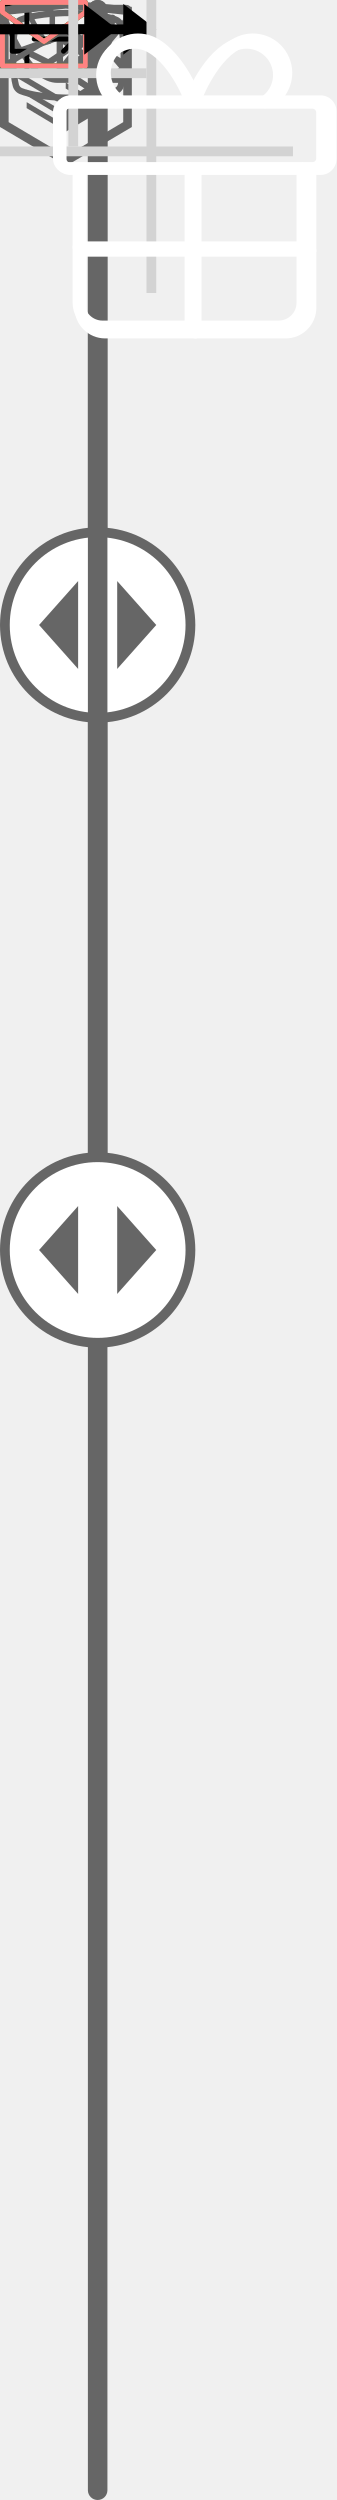
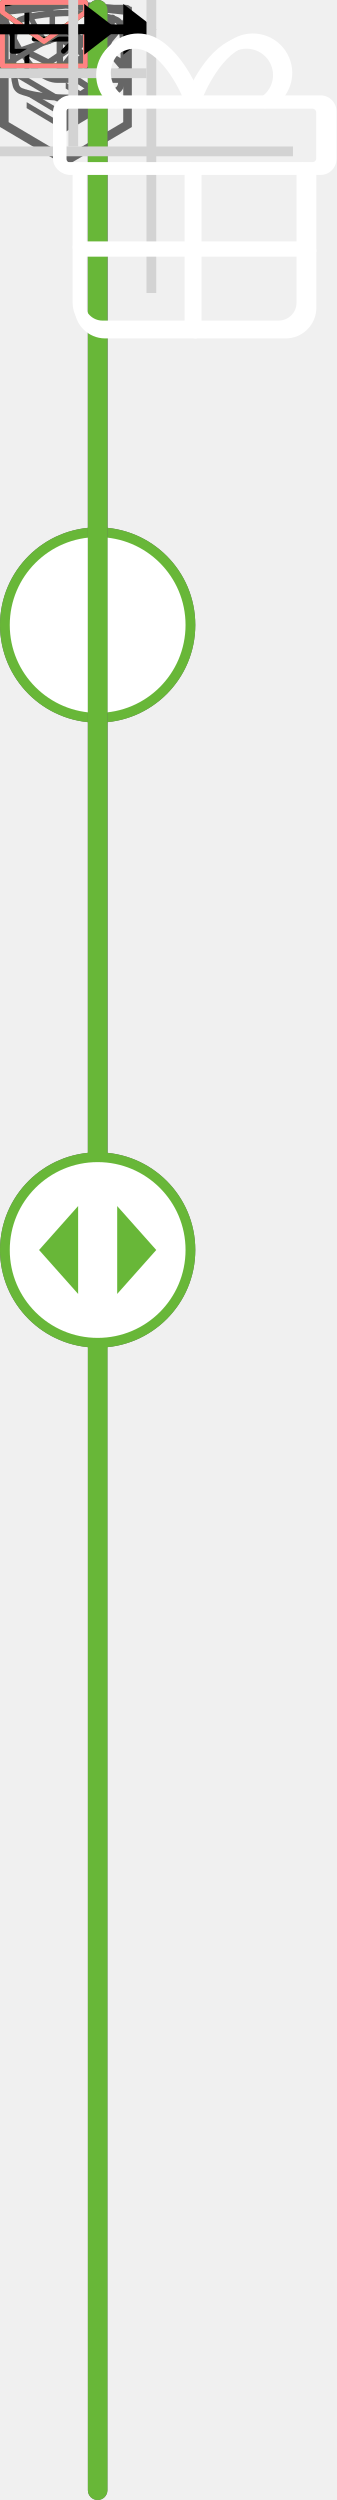
<svg xmlns="http://www.w3.org/2000/svg">
  <style>:root svg:not(:target) {display : none}</style>
  <svg id="telegram" width="28" height="22" viewBox="0 0 28 22" fill="none">
    <path fill-rule="evenodd" clip-rule="evenodd" d="M23.461 3.153C23.639 3.302 23.726 3.535 23.687 3.764L21.061 19.521C21.024 19.741 20.879 19.927 20.674 20.016C20.47 20.105 20.235 20.083 20.049 19.96L12.171 14.707C12.018 14.605 11.915 14.444 11.886 14.262C11.858 14.08 11.907 13.895 12.022 13.751L14.633 10.488L10.273 13.394C10.077 13.525 9.826 13.541 9.615 13.435L4.363 10.809C4.128 10.691 3.985 10.445 4.001 10.182C4.017 9.92 4.188 9.692 4.436 9.604L22.819 3.038C23.038 2.96 23.282 3.004 23.461 3.153ZM6.326 10.323L9.862 12.091L17.423 7.05C17.692 6.87 18.052 6.913 18.271 7.152C18.49 7.391 18.502 7.753 18.3 8.006L13.495 14.012L19.933 18.304L22.208 4.651L6.326 10.323Z" fill="#666666" />
  </svg>
  <svg id="vk" width="27" height="17" viewBox="0 0 27 17" fill="none">
    <path d="M0 2.339C0 1.484 0.515 1.023 1.545 0.956L5.515 0.981C5.782 0.981 5.959 1.107 6.048 1.358C6.457 2.615 6.914 3.701 7.42 4.615C7.926 5.528 8.588 6.58 9.405 7.771C9.476 7.922 9.592 7.997 9.751 7.997C9.876 7.997 9.973 7.938 10.044 7.821L10.124 7.544L10.151 3.194C10.151 2.892 10.076 2.691 9.925 2.59C9.774 2.49 9.494 2.414 9.085 2.364C8.766 2.314 8.606 2.129 8.606 1.811C8.606 1.744 8.615 1.693 8.632 1.66C9.005 0.57 10.071 0.025 11.83 0.025L13.322 0C13.997 0 14.556 0.159 15 0.478C15.444 0.796 15.666 1.299 15.666 1.987V7.695C15.791 7.779 15.906 7.821 16.013 7.821C16.279 7.821 16.51 7.67 16.705 7.368C18.659 4.786 19.716 3.06 19.876 2.188C19.876 2.171 19.894 2.129 19.929 2.062C20.053 1.811 20.258 1.593 20.542 1.408C20.826 1.224 21.075 1.098 21.288 1.031C21.359 0.998 21.439 0.981 21.528 0.981H25.657L25.924 1.006C26.279 1.006 26.554 1.165 26.75 1.484C26.821 1.584 26.87 1.693 26.896 1.811C26.923 1.928 26.941 2.045 26.95 2.163C26.959 2.28 26.963 2.347 26.963 2.364V2.54C26.839 3.227 26.523 3.961 26.017 4.74C25.511 5.52 24.867 6.362 24.085 7.268C23.304 8.173 22.816 8.768 22.62 9.053C22.46 9.254 22.38 9.439 22.38 9.607C22.38 9.741 22.451 9.892 22.593 10.059L26.483 14.686C26.697 14.955 26.803 15.248 26.803 15.567C26.803 15.952 26.643 16.271 26.323 16.522C26.004 16.774 25.622 16.916 25.178 16.95L24.725 16.975H20.675C20.657 16.975 20.622 16.979 20.569 16.987C20.515 16.996 20.48 17 20.462 17C20.071 17 19.707 16.841 19.37 16.522C19.245 16.388 18.41 15.399 16.865 13.555C16.776 13.437 16.652 13.328 16.492 13.228C16.421 13.496 16.328 13.882 16.212 14.385C16.097 14.888 16.013 15.248 15.959 15.466L15.879 15.893C15.702 16.48 15.329 16.832 14.76 16.95L14.387 16.975H11.776C10.302 16.975 8.832 16.338 7.367 15.064C5.901 13.789 4.583 12.142 3.41 10.122C2.238 8.102 1.146 5.75 0.133 3.068C0.044 2.85 0 2.607 0 2.339ZM16.013 8.852C15.64 8.852 15.302 8.756 15 8.563C14.698 8.37 14.547 8.106 14.547 7.771V1.987C14.547 1.651 14.458 1.412 14.281 1.27C14.103 1.127 13.792 1.056 13.348 1.056L11.83 1.107C11.066 1.107 10.489 1.232 10.098 1.484C10.879 1.836 11.27 2.406 11.27 3.194V7.62C11.235 8.039 11.057 8.387 10.737 8.663C10.418 8.94 10.062 9.078 9.671 9.078C9.139 9.078 8.73 8.835 8.446 8.349C7.06 6.371 6.03 4.493 5.355 2.716L5.115 2.062L1.572 2.037C1.341 2.037 1.212 2.05 1.186 2.075C1.159 2.1 1.146 2.171 1.146 2.288C1.146 2.439 1.163 2.599 1.199 2.766L1.758 4.175C3.25 7.813 4.871 10.68 6.621 12.775C8.37 14.871 10.089 15.919 11.776 15.919H14.441C14.547 15.919 14.627 15.889 14.68 15.831C14.734 15.772 14.778 15.659 14.814 15.491L14.867 15.24L15.373 13.027C15.515 12.725 15.64 12.524 15.746 12.423C15.941 12.239 16.172 12.146 16.439 12.146C16.865 12.146 17.3 12.389 17.744 12.876L20.009 15.592C20.151 15.81 20.302 15.919 20.462 15.919H24.858C25.391 15.919 25.657 15.793 25.657 15.541C25.657 15.458 25.631 15.374 25.578 15.29L21.714 10.738C21.412 10.386 21.261 10.009 21.261 9.607C21.261 9.204 21.403 8.819 21.688 8.45C21.919 8.114 22.367 7.557 23.033 6.777C23.699 5.998 24.281 5.268 24.778 4.59C25.276 3.91 25.604 3.294 25.764 2.741L25.844 2.414C25.826 2.381 25.817 2.326 25.817 2.251C25.817 2.175 25.808 2.112 25.791 2.062H21.608C21.341 2.163 21.128 2.314 20.968 2.515L20.808 2.993C20.364 4.149 19.201 5.935 17.318 8.349C16.945 8.684 16.51 8.852 16.013 8.852Z" fill="#666666" />
  </svg>
  <svg id="youtube" width="28" height="22" viewBox="0 0 28 22" fill="none">
    <path d="M17.851 10.793L12.614 7.302C12.516 7.237 12.402 7.2 12.284 7.195C12.166 7.189 12.049 7.216 11.945 7.272C11.841 7.328 11.754 7.411 11.693 7.512C11.632 7.613 11.6 7.729 11.6 7.847V14.829C11.6 14.948 11.633 15.065 11.694 15.167C11.756 15.269 11.844 15.352 11.949 15.407C12.052 15.463 12.169 15.489 12.286 15.484C12.404 15.478 12.517 15.44 12.614 15.375L17.851 11.884C17.941 11.824 18.015 11.743 18.066 11.648C18.117 11.553 18.144 11.446 18.144 11.338C18.144 11.23 18.117 11.124 18.066 11.029C18.015 10.934 17.941 10.852 17.851 10.793ZM12.909 13.607V9.069L16.313 11.338L12.909 13.607ZM25.389 5.044C25.294 4.675 25.113 4.335 24.861 4.051C24.609 3.766 24.292 3.546 23.938 3.407C20.218 1.978 14.251 2 14 2C13.749 2 7.782 1.978 4.062 3.407C3.708 3.546 3.391 3.766 3.139 4.051C2.887 4.335 2.706 4.675 2.611 5.044C2.327 6.113 2 8.076 2 11.338C2 14.6 2.327 16.564 2.611 17.633C2.706 18.001 2.887 18.341 3.139 18.626C3.391 18.91 3.708 19.131 4.062 19.269C7.782 20.698 13.749 20.676 14 20.676H14.076C14.829 20.676 20.393 20.633 23.938 19.269C24.292 19.131 24.609 18.91 24.861 18.626C25.113 18.341 25.294 18.001 25.389 17.633C25.673 16.564 26 14.6 26 11.338C26 8.076 25.673 6.113 25.389 5.044ZM24.124 17.305C24.081 17.472 23.999 17.626 23.885 17.755C23.771 17.884 23.629 17.984 23.469 18.047C19.978 19.389 14.066 19.367 14 19.367C13.934 19.367 8.022 19.389 4.531 18.047C4.371 17.984 4.228 17.884 4.115 17.755C4.001 17.626 3.919 17.472 3.876 17.305C3.615 16.302 3.309 14.458 3.309 11.338C3.309 8.218 3.615 6.375 3.876 5.371C3.919 5.204 4.001 5.05 4.115 4.922C4.228 4.793 4.371 4.692 4.531 4.629C8.022 3.287 13.934 3.309 14 3.309C14.066 3.309 19.978 3.287 23.469 4.629C23.629 4.692 23.771 4.793 23.885 4.922C23.999 5.05 24.081 5.204 24.124 5.371C24.386 6.375 24.691 8.218 24.691 11.338C24.691 14.458 24.386 16.302 24.124 17.305Z" fill="#666666" />
  </svg>
  <svg id="telephone-form" width="16" height="16" viewBox="0 0 16 16" fill="none">
    <path d="M7.002 8H15.504M15.504 8L13.004 5.5M15.504 8L13.004 10.5M5.502 0.5V5.5H2.501V10.5H5.502V15.5H3.001C1.501 15.5 0.501 14.5 0.501 13V3C0.501 1.5 1.501 0.5 3.001 0.5H5.502Z" stroke="black" stroke-linecap="round" stroke-linejoin="round" />
  </svg>
  <svg id="telephone-form--focus" width="16" height="16" viewBox="0 0 16 16" fill="none">
    <path d="M7.002 8H15.504M15.504 8L13.004 5.5M15.504 8L13.004 10.5M5.502 0.5V5.5H2.501V10.5H5.502V15.5H3.001C1.501 15.5 0.501 14.5 0.501 13V3C0.501 1.5 1.501 0.5 3.001 0.5H5.502Z" stroke="68b738" stroke-linecap="round" stroke-linejoin="round" />
  </svg>
  <svg id="telephone-form--error" width="16" height="16" viewBox="0 0 16 16" fill="none">
    <path d="M7.002 8H15.504M15.504 8L13.004 5.5M15.504 8L13.004 10.5M5.502 0.5V5.5H2.501V10.5H5.502V15.5H3.001C1.501 15.5 0.501 14.5 0.501 13V3C0.501 1.5 1.501 0.5 3.001 0.5H5.502Z" stroke="ff8282" stroke-linecap="round" stroke-linejoin="round" />
  </svg>
  <svg id="html-academy" width="27" height="34" viewBox="0 0 27 34" fill="none">
    <path d="M13.643 0.016L13.5 0L0 1.407V26.013L13.5 34L27 26.013V1.407L13.643 0.016ZM25.234 25.015L13.5 31.957L1.766 25.015V14.929L13.451 21.845L13.47 23.098L5.454 18.355L5.443 19.58L13.489 24.389L13.509 25.675L5.464 20.917L5.454 22.143L13.5 26.951L21.624 22.118V20.893V16.909L25.243 14.759L25.234 25.015ZM25.234 13.452L22.015 15.332L20.532 16.207L13.467 12.02L13.456 13.245L19.496 16.818L19.443 16.849L19.313 16.925L18.454 17.417L13.467 14.469L13.456 15.694L17.392 18.022L16.459 18.631L16.438 18.644L13.467 16.902L13.456 18.127L15.403 19.262L13.415 20.448L1.797 13.576L13.435 6.618L25.234 13.452ZM25.234 12.227L13.44 5.311L1.766 12.22V2.99L13.5 1.764L25.234 2.99V12.227Z" fill="#666666" />
  </svg>
  <svg id="email-form" width="18" height="14" viewBox="0 0 18 14" fill="none">
    <path d="M0.5 5.5V13.5H17.504V5.5M0.5 0.5H17.504V2.5L9.002 8.5L0.5 2.5V0.5Z" stroke="black" stroke-linecap="round" stroke-linejoin="round" />
  </svg>
  <svg id="email-form--focus" width="18" height="14" viewBox="0 0 18 14" fill="none">
    <path d="M0.5 5.5V13.5H17.504V5.5M0.5 0.5H17.504V2.5L9.002 8.5L0.5 2.5V0.5Z" stroke="#68b738" stroke-linecap="round" stroke-linejoin="round" />
  </svg>
  <svg id="email-form--error" width="18" height="14" viewBox="0 0 18 14" fill="none">
    <path d="M0.5 5.5V13.5H17.504V5.5M0.5 0.5H17.504V2.5L9.002 8.5L0.5 2.5V0.5Z" stroke="#ff8282" stroke-linecap="round" stroke-linejoin="round" />
  </svg>
  <svg id="slider-button-mobile" width="40" height="256" viewBox="0 0 40 256" fill="none">
    <rect x="18" width="4" height="256" rx="2" fill="#666666" />
    <rect x="1" y="109" width="38" height="38" rx="19" fill="white" />
    <rect x="1" y="109" width="38" height="38" rx="19" stroke="#666666" stroke-width="2" />
    <path d="M16 119L8 128L16 137V119Z" fill="#666666" />
    <path d="M32 128L24 119V137L32 128Z" fill="#666666" />
  </svg>
+   <svg id="slider-button-mobile--focus" width="40" height="256" viewBox="0 0 40 256" fill="none">
+     <rect x="18" width="4" height="256" rx="2" fill="##68b738" />
+     <rect x="1" y="109" width="38" height="38" rx="19" fill="white" />
+     <rect x="1" y="109" width="38" height="38" rx="19" stroke="#68b738" stroke-width="2" />
+     <path d="M16 119L8 128L16 137V119Z" fill="##68b738" />
+     <path d="M32 128L24 119V137L32 128Z" fill="##68b738" />
+   </svg>
  <svg id="slider-button-tablet" width="40" height="512" viewBox="0 0 40 512" fill="none">
    <rect x="18" width="4" height="512" rx="2" fill="#666666" />
    <rect x="1" y="237" width="38" height="38" rx="19" fill="white" />
    <rect x="1" y="237" width="38" height="38" rx="19" stroke="#666666" stroke-width="2" />
    <path d="M16 247L8 256L16 265V247Z" fill="#666666" />
    <path d="M32 256L24 247V265L32 256Z" fill="#666666" />
+   </svg>
+   <svg id="slider-button-tablet--focus" width="40" height="512" viewBox="0 0 40 512" fill="none">
+     <rect x="18" width="4" height="512" rx="2" fill="#68b738" />
+     <rect x="1" y="237" width="38" height="38" rx="19" fill="white" />
+     <rect x="1" y="237" width="38" height="38" rx="19" stroke="#68b738" stroke-width="2" />
+     <path d="M16 247L8 256L16 265V247Z" fill="#68b738" />
+     <path d="M32 256L24 247V265L32 256Z" fill="#68b738" />
  </svg>
  <svg id="arrow-catalog" width="24" height="12" viewBox="0 0 24 12" fill="none">
    <line y1="6" x2="18" y2="6" stroke="black" stroke-width="2" />
    <path d="M24 6L17.25 11.196L17.25 0.804L24 6Z" fill="black" />
  </svg>
  <svg id="arrow-catalog-hover" width="32" height="12" viewBox="0 0 32 12" fill="none">
    <line y1="6" x2="26" y2="6" stroke="black" stroke-width="2" />
    <path d="M32 6L25.25 11.196L25.25 0.804L32 6Z" fill="black" />
  </svg>
  <svg id="plus-catalog-mobile" width="30" height="30" viewBox="0 0 30 30" fill="none">
    <line x1="15" x2="15" y2="30" stroke="#d3d3d3" stroke-width="2" />
    <line x1="30" y1="15" y2="15" stroke="#d3d3d3" stroke-width="2" />
  </svg>
  <svg id="plus-catalog-tablet" width="60" height="60" viewBox="0 0 60 60" fill="none">
    <line x1="31" x2="31" y2="60" stroke="#d3d3d3" stroke-width="2" />
    <line x1="60" y1="31" y2="31" stroke="#d3d3d3" stroke-width="2" />
  </svg>
  <svg id="gift-mobile" width="78" height="81" viewBox="0 0 78 81" fill="none">
    <path d="M64.016 35.633H14.031C12.277 35.633 10.849 34.214 10.849 32.471V22.999C10.849 21.255 12.277 19.837 14.031 19.837H64.015C65.769 19.837 67.195 21.255 67.195 22.999V32.471C67.196 34.214 65.769 35.633 64.016 35.633ZM14.031 22.26C13.628 22.26 13.287 22.598 13.287 22.999V32.471C13.287 32.879 13.621 33.21 14.031 33.21H64.015C64.424 33.21 64.758 32.879 64.758 32.471V22.999C64.758 22.598 64.417 22.26 64.015 22.26H14.031Z" fill="white" />
    <path d="M57.045 68.082H20.999C17.622 68.082 14.874 65.351 14.874 61.993V34.421C14.874 33.752 15.42 33.209 16.093 33.209C16.766 33.209 17.312 33.752 17.312 34.421V61.993C17.312 64.015 18.966 65.659 20.999 65.659H57.045C59.077 65.659 60.731 64.015 60.731 61.993V34.421C60.731 33.752 61.277 33.209 61.95 33.209C62.622 33.209 63.168 33.752 63.168 34.421V61.993C63.168 65.351 60.421 68.082 57.045 68.082Z" fill="white" />
    <path d="M39.023 68.082C38.35 68.082 37.804 67.54 37.804 66.871V34.421C37.804 33.752 38.35 33.209 39.023 33.209C39.695 33.209 40.241 33.752 40.241 34.421V66.87C40.241 67.54 39.696 68.082 39.023 68.082Z" fill="white" />
    <path d="M23.811 22.256C19.997 20.201 18.573 15.444 20.638 11.651C22.702 7.86 27.486 6.445 31.303 8.496C37.117 11.627 40.257 20.361 40.387 20.731L38.088 21.535C38.059 21.452 35.126 13.31 30.143 10.627C27.508 9.211 24.206 10.188 22.782 12.805C21.357 15.424 22.339 18.707 24.973 20.125L23.811 22.256Z" fill="white" />
    <path d="M54.231 22.256L53.071 20.124C54.348 19.437 55.278 18.297 55.693 16.916C56.106 15.533 55.953 14.073 55.262 12.805C54.572 11.536 53.426 10.612 52.036 10.2C50.646 9.789 49.178 9.941 47.902 10.627C42.92 13.309 39.987 21.452 39.958 21.534L37.659 20.73C37.789 20.36 40.928 11.626 46.742 8.496C48.59 7.501 50.718 7.282 52.732 7.878C54.747 8.473 56.406 9.814 57.406 11.651C58.407 13.488 58.629 15.603 58.029 17.606C57.429 19.609 56.08 21.26 54.231 22.256Z" fill="white" />
    <path d="M61.95 51.857H16.093C15.42 51.857 14.874 51.314 14.874 50.646C14.874 49.977 15.42 49.435 16.093 49.435H61.95C62.622 49.435 63.168 49.977 63.168 50.646C63.168 51.314 62.623 51.857 61.95 51.857Z" fill="white" />
  </svg>
  <svg id="gift-tablet" width="80" height="83" viewBox="0 0 80 83" fill="none">
    <path d="M65.657 35.829H14.391C12.591 35.829 11.128 34.366 11.128 32.567V22.795C11.128 20.996 12.591 19.532 14.391 19.532H65.656C67.455 19.532 68.918 20.996 68.918 22.795V32.568C68.919 34.366 67.456 35.829 65.657 35.829ZM14.391 22.032C13.977 22.032 13.628 22.382 13.628 22.795V32.568C13.628 32.988 13.97 33.33 14.391 33.33H65.656C66.076 33.33 66.418 32.988 66.418 32.568V22.795C66.418 22.381 66.069 22.032 65.656 22.032H14.391Z" fill="white" />
    <path d="M58.507 69.308H21.537C18.074 69.308 15.255 66.49 15.255 63.026V34.579C15.255 33.889 15.816 33.329 16.506 33.329C17.195 33.329 17.756 33.889 17.756 34.579V63.026C17.756 65.112 19.452 66.808 21.537 66.808H58.507C60.592 66.808 62.288 65.112 62.288 63.026V34.579C62.288 33.889 62.848 33.329 63.538 33.329C64.228 33.329 64.788 33.889 64.788 34.579V63.026C64.788 66.49 61.971 69.308 58.507 69.308Z" fill="white" />
    <path d="M40.023 69.308C39.333 69.308 38.773 68.749 38.773 68.058V34.579C38.773 33.889 39.333 33.329 40.023 33.329C40.713 33.329 41.273 33.889 41.273 34.579V68.057C41.273 68.749 40.714 69.308 40.023 69.308Z" fill="white" />
    <path d="M24.422 22.028C20.509 19.908 19.049 15 21.168 11.087C23.284 7.176 28.191 5.715 32.106 7.832C38.069 11.062 41.289 20.073 41.422 20.455L39.064 21.284C39.034 21.199 36.026 12.798 30.916 10.03C28.213 8.569 24.827 9.578 23.366 12.277C21.904 14.979 22.912 18.366 25.614 19.83L24.422 22.028Z" fill="white" />
    <path d="M55.622 22.028L54.432 19.829C55.741 19.12 56.696 17.944 57.121 16.518C57.545 15.092 57.388 13.586 56.679 12.278C55.971 10.968 54.796 10.015 53.371 9.59C51.944 9.166 50.439 9.322 49.131 10.03C44.021 12.798 41.013 21.198 40.983 21.283L38.624 20.454C38.758 20.072 41.977 11.061 47.941 7.831C49.836 6.805 52.019 6.579 54.084 7.194C56.151 7.808 57.852 9.191 58.878 11.087C59.905 12.982 60.132 15.164 59.517 17.231C58.901 19.297 57.518 21 55.622 22.028Z" fill="white" />
    <path d="M63.538 52.569H16.506C15.816 52.569 15.255 52.009 15.255 51.319C15.255 50.629 15.816 50.069 16.506 50.069H63.538C64.228 50.069 64.788 50.629 64.788 51.319C64.788 52.009 64.229 52.569 63.538 52.569Z" fill="white" />
  </svg>
</svg>
